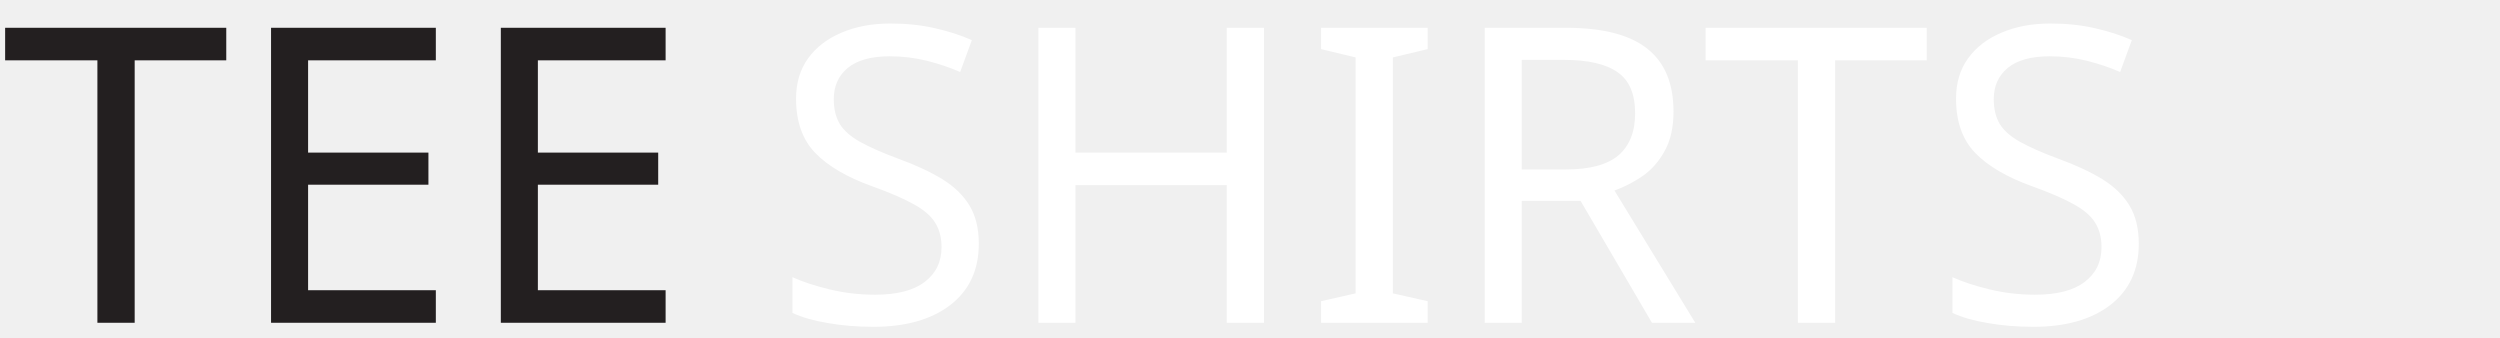
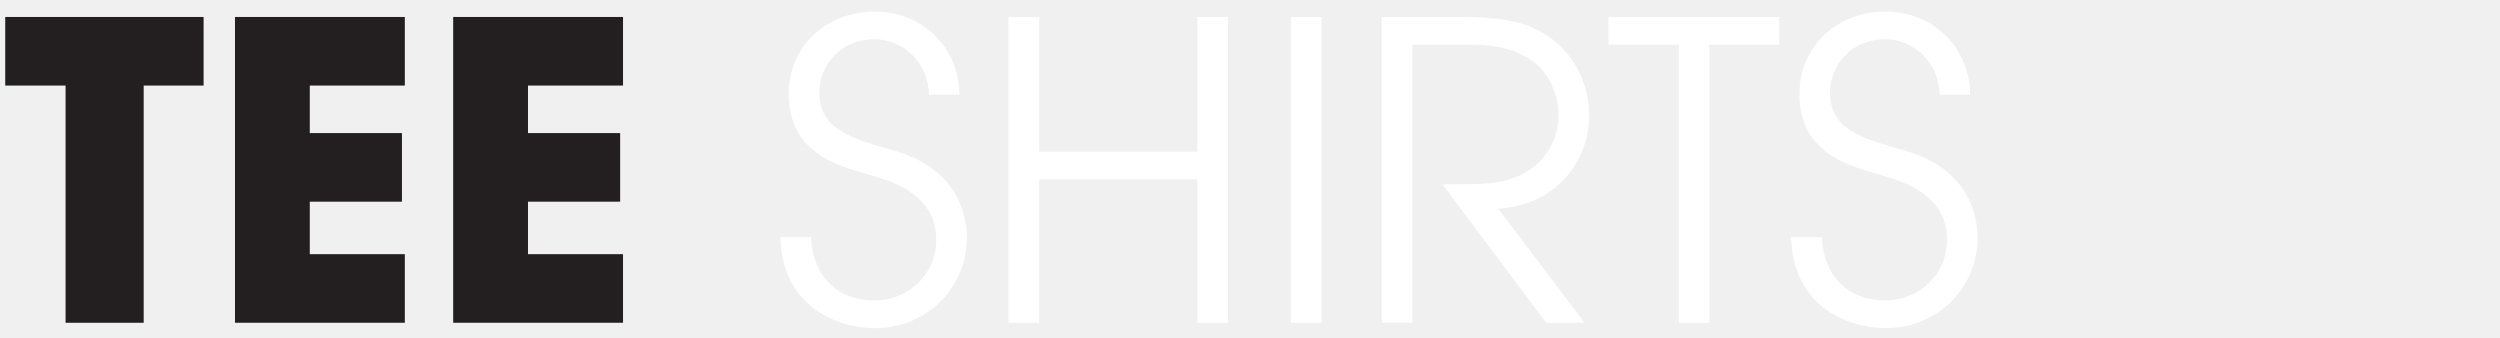
<svg xmlns="http://www.w3.org/2000/svg" version="1.1" id="Layer_1" x="0px" y="0px" width="174px" height="23.5px" viewBox="0 0 174 23.5" enable-background="new 0 0 174 23.5" xml:space="preserve">
  <circle fill="#0071CE" cx="-254" cy="252.848" r="90.909" />
  <g>
    <text transform="matrix(1 0 0 1 522.2342 81.7956)" fill="#0071CE" font-family="'AvantGarde-Bold'" font-size="48.481">DAGGERDAGGER</text>
  </g>
  <polygon fill="#FFFFFF" points="-291.664,-47.04 -322.754,-101.114 -354.039,-47.153 -385.324,6.809 -322.949,6.921 -260.575,7.034   " />
-   <text transform="matrix(1 0 0 1 0.0762 22.4649)" fill="#231F20" font-family="'AvantGarde-Bold'" font-size="28.762">TEE</text>
-   <text transform="matrix(1 0 0 1 44.8002 22.4649)" font-family="'AvantGarde-Bold'" font-size="28.762"> </text>
-   <text transform="matrix(1 0 0 1 53.6872 22.4649)" fill="#FFFFFF" font-family="'AvantGarde-Book'" font-size="28.762">SHIRTS</text>
+   <g enable-background="new    ">
+     <path fill="#231F20" d="M4.563,5.955H0.364V1.181H14.17v4.774H10v16.51H4.563V5.955z" />
+     <path fill="#231F20" d="M16.355,1.181h11.821v4.774h-6.615v3.308h6.414v4.774h-6.414v3.653h6.615v4.774H16.355V1.181z" />
+     <path fill="#231F20" d="M31.542,1.181h11.821v4.774h-6.615v3.308h6.414v4.774h-6.414v3.653h6.615v4.774H31.542V1.181z" />
+   </g>
+   <g enable-background="new    ">
+     <path fill="#FFFFFF" d="M56.448,16.511c0.115,2.675,1.812,4.401,4.43,4.401c2.243,0,4.286-1.727,4.286-4.229   c0-3.279-3.308-4.113-4.746-4.545c-1.927-0.575-5.522-1.38-5.522-5.608c0-3.308,2.618-5.724,5.983-5.724   c3.48,0,5.896,2.675,5.896,5.781h-2.128c0-2.157-1.754-3.854-3.768-3.854c-2.445,0-3.854,1.87-3.854,3.711   c0,2.588,2.272,3.192,5.062,3.998c5.235,1.409,5.206,5.522,5.206,6.155c0,3.278-2.646,6.241-6.414,6.241   c-2.761,0-6.472-1.64-6.558-6.328H56.448z" />
+     <path fill="#FFFFFF" d="M70.196,1.181h2.128v9.376H83.34V1.181h2.128v21.284H83.34v-9.98H72.324v9.98h-2.128V1.181z" />
+     <path fill="#FFFFFF" d="M89.841,1.181h2.128v21.284h-2.128V1.181z" />
+     <path fill="#FFFFFF" d="M96.168,1.181h5.407c2.848,0,4.257,0.345,5.235,0.805c2.387,1.122,3.796,3.452,3.796,6.069   c0,3.077-2.214,6.213-6.327,6.472l6.011,7.938h-2.675l-7.219-9.636c2.703,0,3.624-0.028,4.573-0.316   c2.329-0.661,3.509-2.617,3.509-4.516c0-1.668-0.949-3.394-2.33-4.084c-1.266-0.662-2.358-0.806-4.142-0.806h-3.71v19.357h-2.129   V1.181z" />
+     <path fill="#FFFFFF" d="M116.844,3.107h-4.891V1.181h11.88v1.927h-4.861v19.357h-2.128V3.107z" />
+     <path fill="#FFFFFF" d="M126.795,16.511c0.115,2.675,1.812,4.401,4.43,4.401c2.243,0,4.285-1.727,4.285-4.229   c0-3.279-3.308-4.113-4.746-4.545c-1.927-0.575-5.522-1.38-5.522-5.608c0-3.308,2.618-5.724,5.983-5.724   c3.479,0,5.896,2.675,5.896,5.781h-2.128c0-2.157-1.755-3.854-3.768-3.854c-2.445,0-3.854,1.87-3.854,3.711   c0,2.588,2.272,3.192,5.062,3.998c5.234,1.409,5.206,5.522,5.206,6.155c0,3.278-2.646,6.241-6.414,6.241   c-2.762,0-6.472-1.64-6.559-6.328H126.795z" />
+   </g>
</svg>
